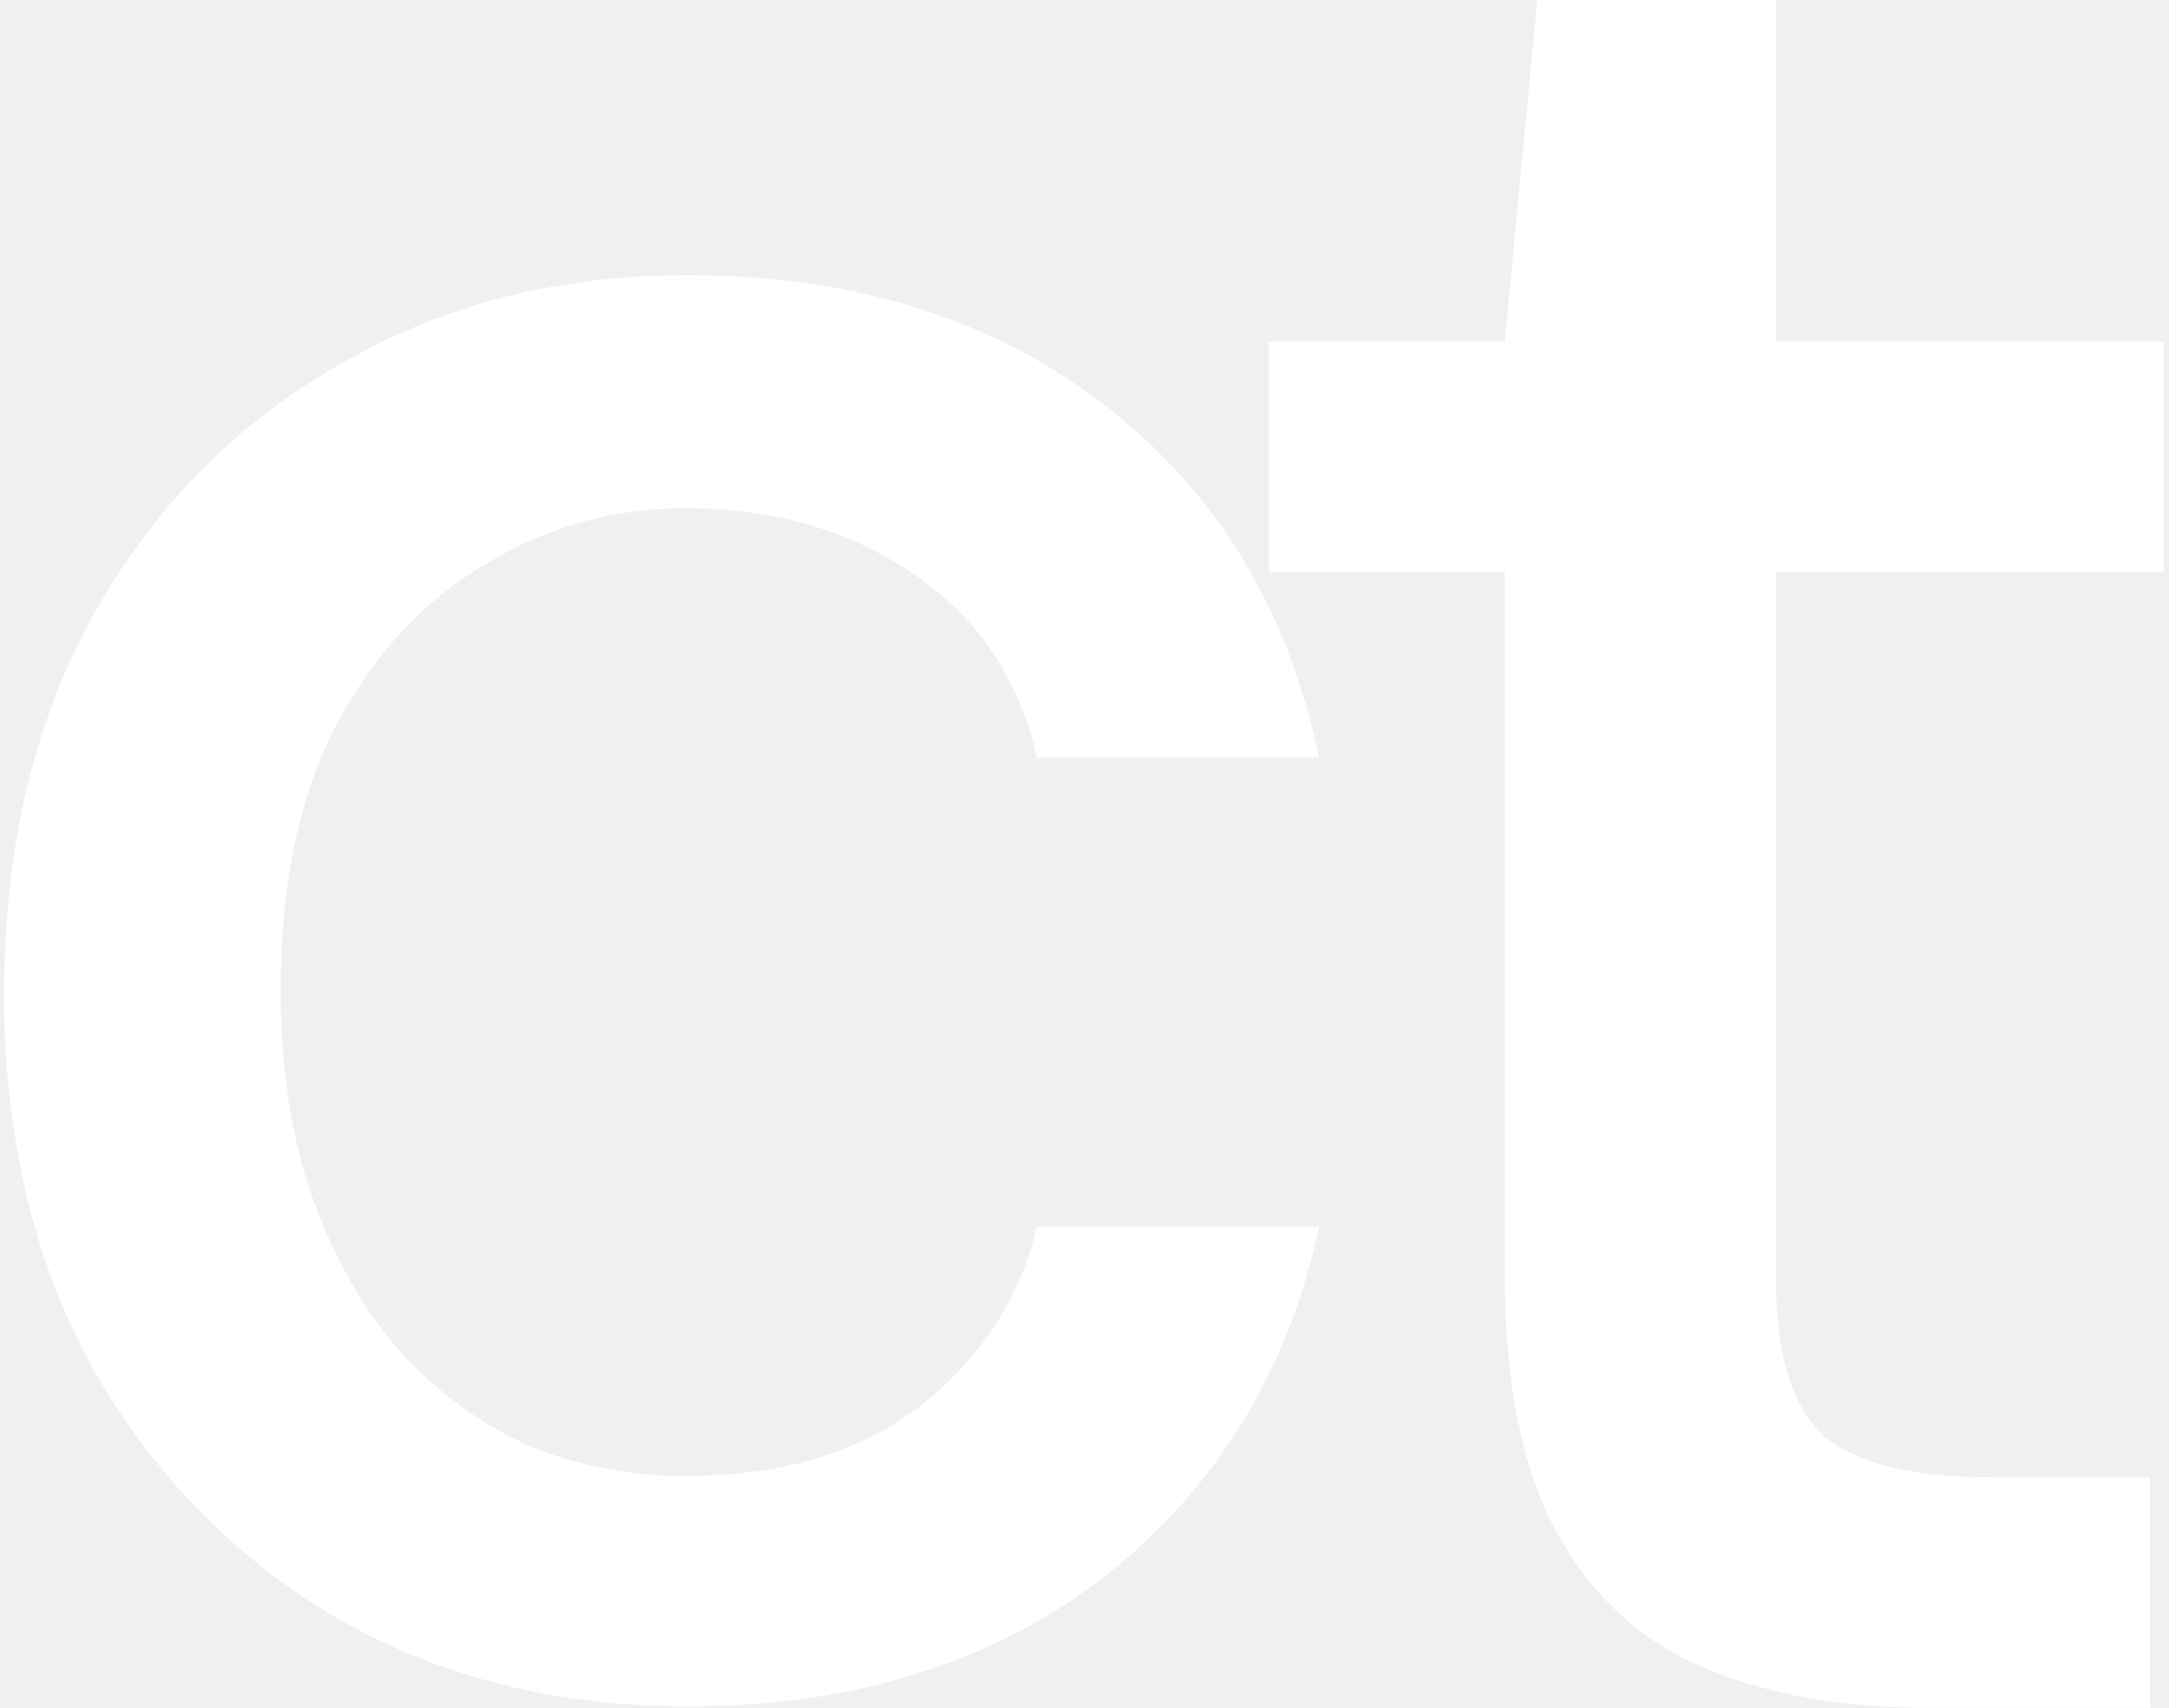
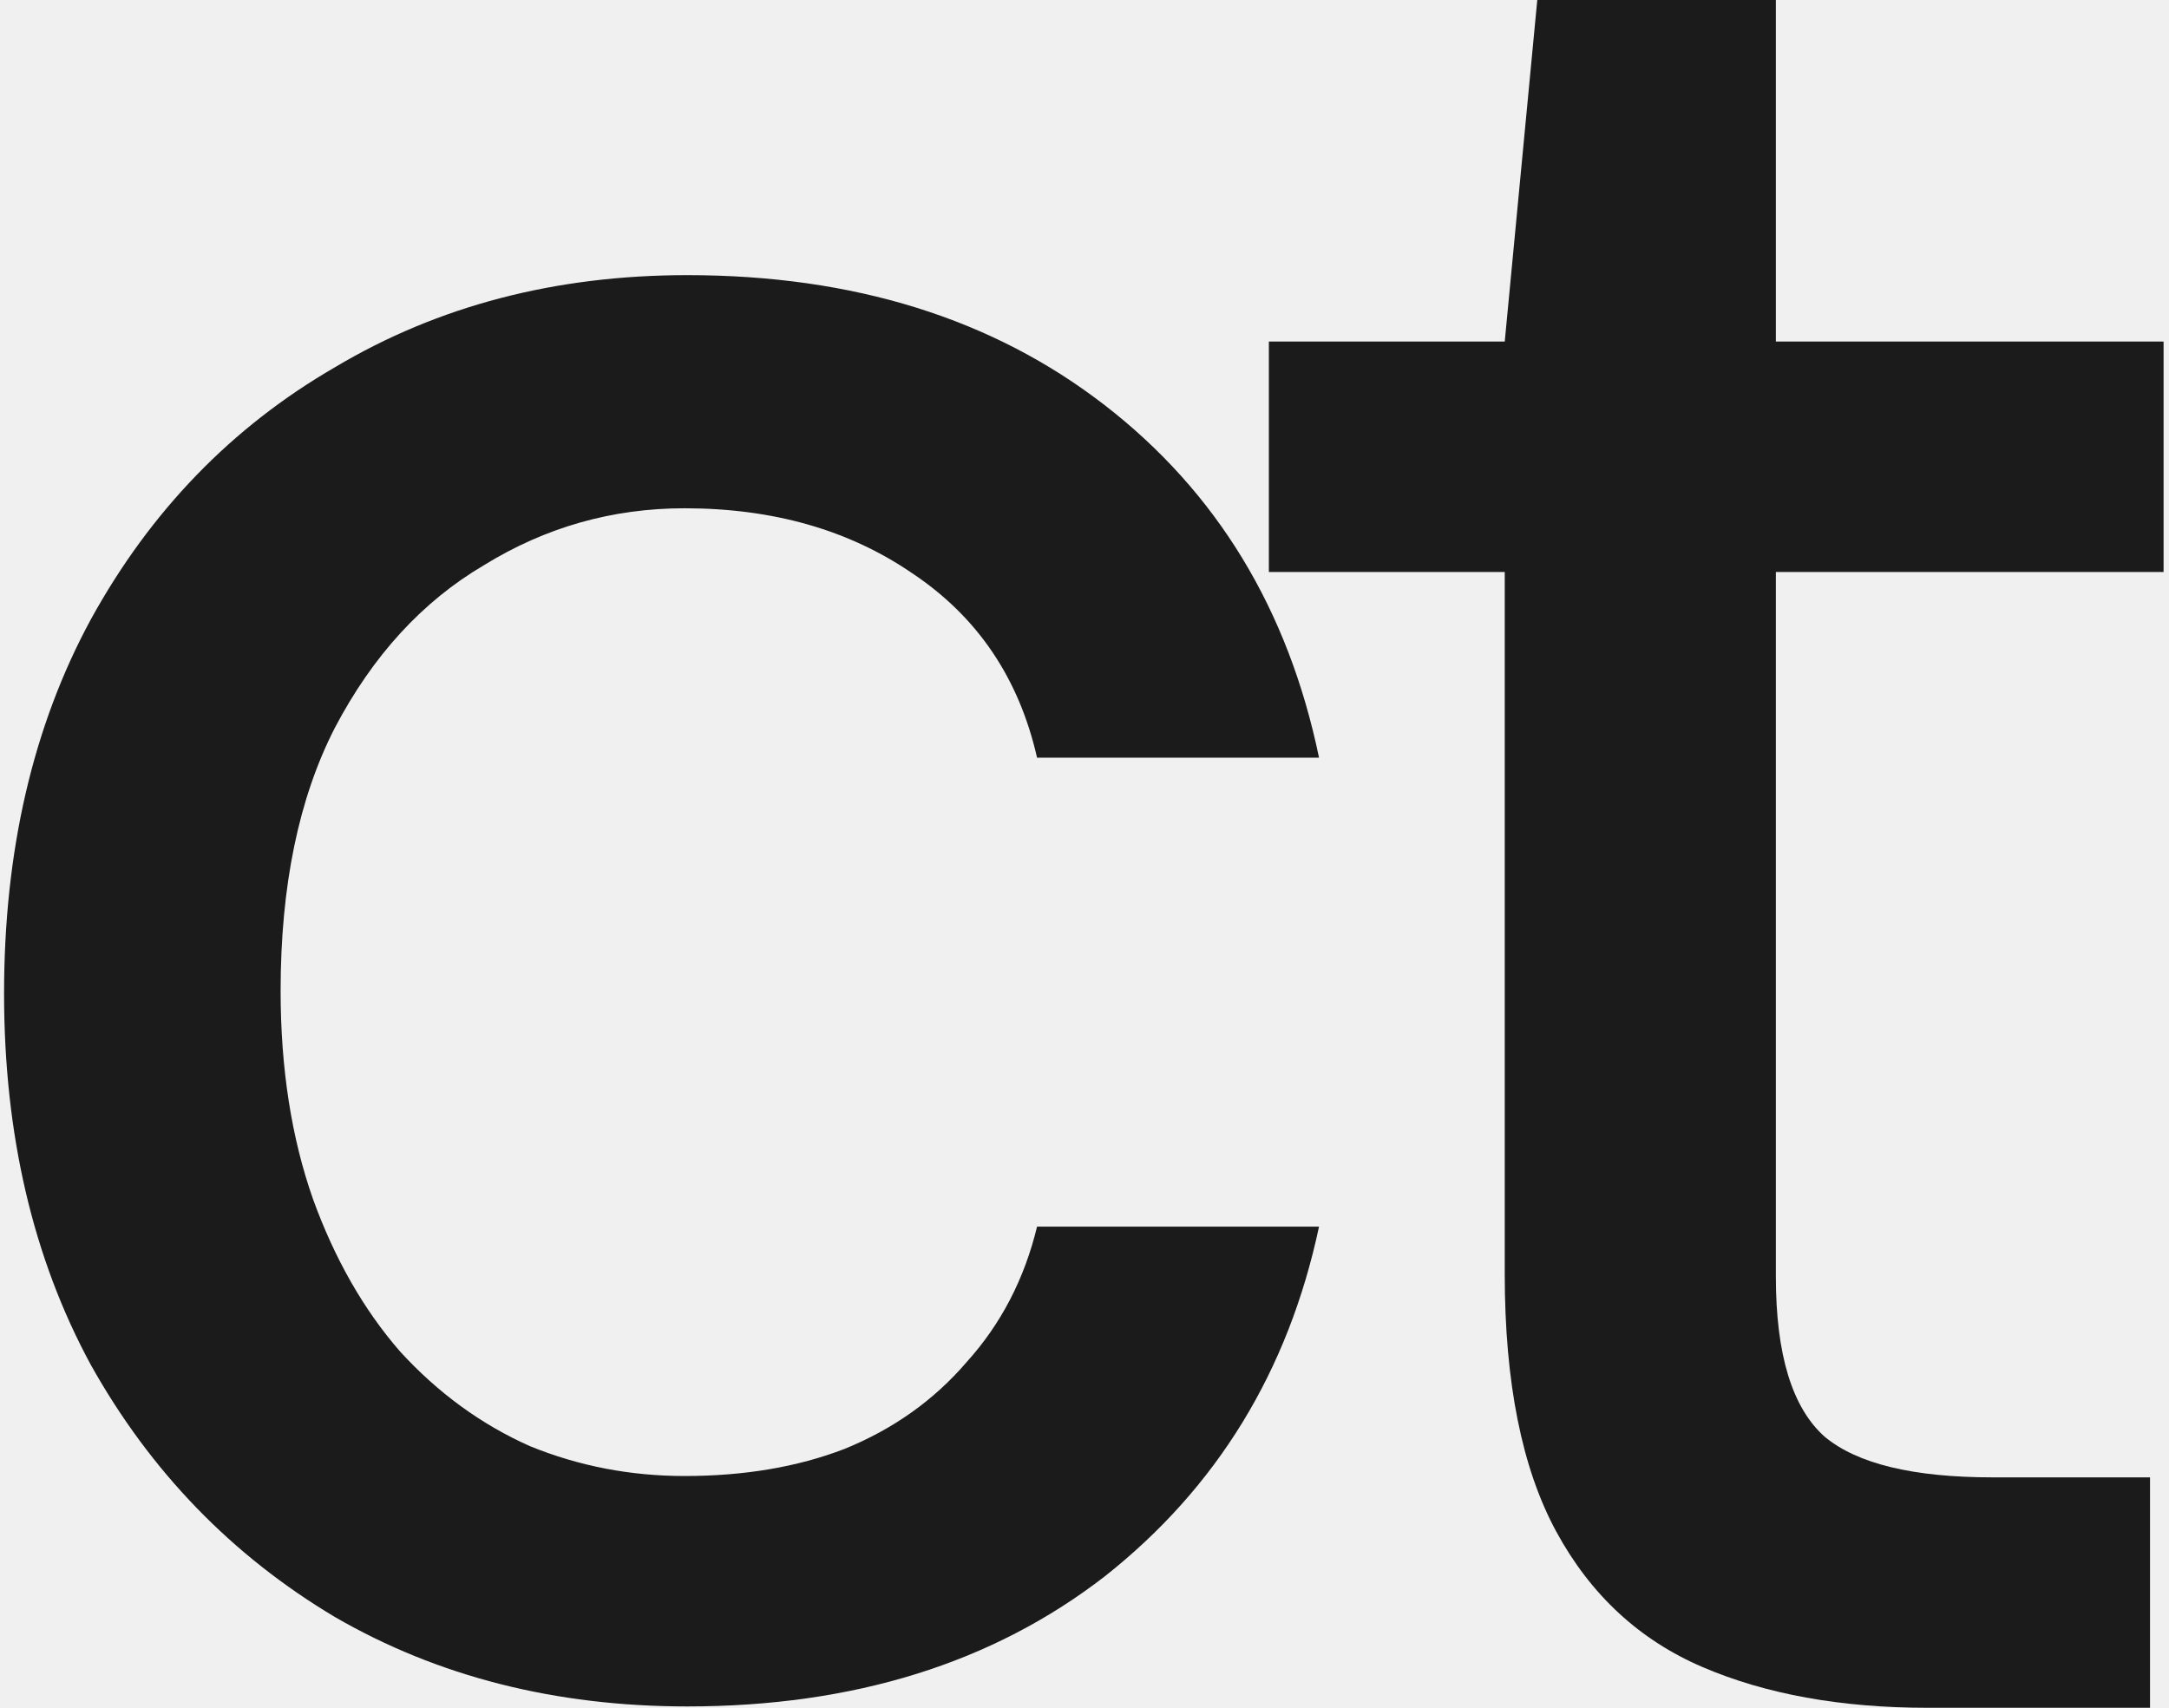
<svg xmlns="http://www.w3.org/2000/svg" viewBox="0 0 320 252" fill="none">
-   <path d="M101.4 251.8C81.933 251.8 64.6 247.4 49.4 238.6C34.2 229.533 22.2 217.133 13.4 201.4C4.867 185.667 0.6 167.4 0.6 146.6C0.6 125.533 4.867 107.133 13.4 91.4C22.2 75.4 34.2 63 49.4 54.2C64.6 45.133 81.933 40.6 101.4 40.6C125.933 40.6 146.467 47 163 59.8C179.533 72.6 190.067 89.933 194.6 111.8H153C150.333 100.067 144.2 91 134.6 84.6C125.267 78.2 114.067 75 101 75C90.333 75 80.467 77.8 71.4 83.4C62.333 88.733 55 96.733 49.4 107.4C44.067 117.8 41.4 130.733 41.4 146.2C41.4 157.667 43 167.933 46.2 177C49.4 185.8 53.667 193.267 59 199.4C64.6 205.533 71 210.2 78.2 213.4C85.4 216.333 93 217.8 101 217.8C109.8 217.8 117.667 216.467 124.6 213.8C131.8 210.867 137.8 206.6 142.6 201C147.667 195.4 151.133 188.733 153 181H194.6C190.067 202.333 179.533 219.533 163 232.6C146.467 245.4 125.933 251.8 101.4 251.8Z" fill="white" />
-   <path d="M284.4 252C271.6 252 260.534 250 251.2 246C241.867 242 234.667 235.333 229.6 226C224.534 216.667 222 204 222 188V84.4H187.2V50.4H222L226.8 0H262V50.4H319.2V84.4H262V188.4C262 199.867 264.4 207.733 269.2 212C274 216 282.267 218 294 218H317.2V252H284.4Z" fill="white" />
+   <path d="M101.4 251.8C81.933 251.8 64.6 247.4 49.4 238.6C34.2 229.533 22.2 217.133 13.4 201.4C4.867 185.667 0.6 167.4 0.6 146.6C0.6 125.533 4.867 107.133 13.4 91.4C22.2 75.4 34.2 63 49.4 54.2C64.6 45.133 81.933 40.6 101.4 40.6C125.933 40.6 146.467 47 163 59.8C179.533 72.6 190.067 89.933 194.6 111.8H153C150.333 100.067 144.2 91 134.6 84.6C125.267 78.2 114.067 75 101 75C90.333 75 80.467 77.8 71.4 83.4C62.333 88.733 55 96.733 49.4 107.4C44.067 117.8 41.4 130.733 41.4 146.2C41.4 157.667 43 167.933 46.2 177C49.4 185.8 53.667 193.267 59 199.4C64.6 205.533 71 210.2 78.2 213.4C85.4 216.333 93 217.8 101 217.8C109.8 217.8 117.667 216.467 124.6 213.8C131.8 210.867 137.8 206.6 142.6 201C147.667 195.4 151.133 188.733 153 181H194.6C190.067 202.333 179.533 219.533 163 232.6C146.467 245.4 125.933 251.8 101.4 251.8Z" fill="#1b1b1b" />
+   <path d="M284.4 252C271.6 252 260.534 250 251.2 246C241.867 242 234.667 235.333 229.6 226C224.534 216.667 222 204 222 188V84.4H187.2V50.4H222L226.8 0H262V50.4H319.2V84.4H262V188.4C262 199.867 264.4 207.733 269.2 212C274 216 282.267 218 294 218H317.2V252H284.4Z" fill="#1b1b1b" />
</svg>
